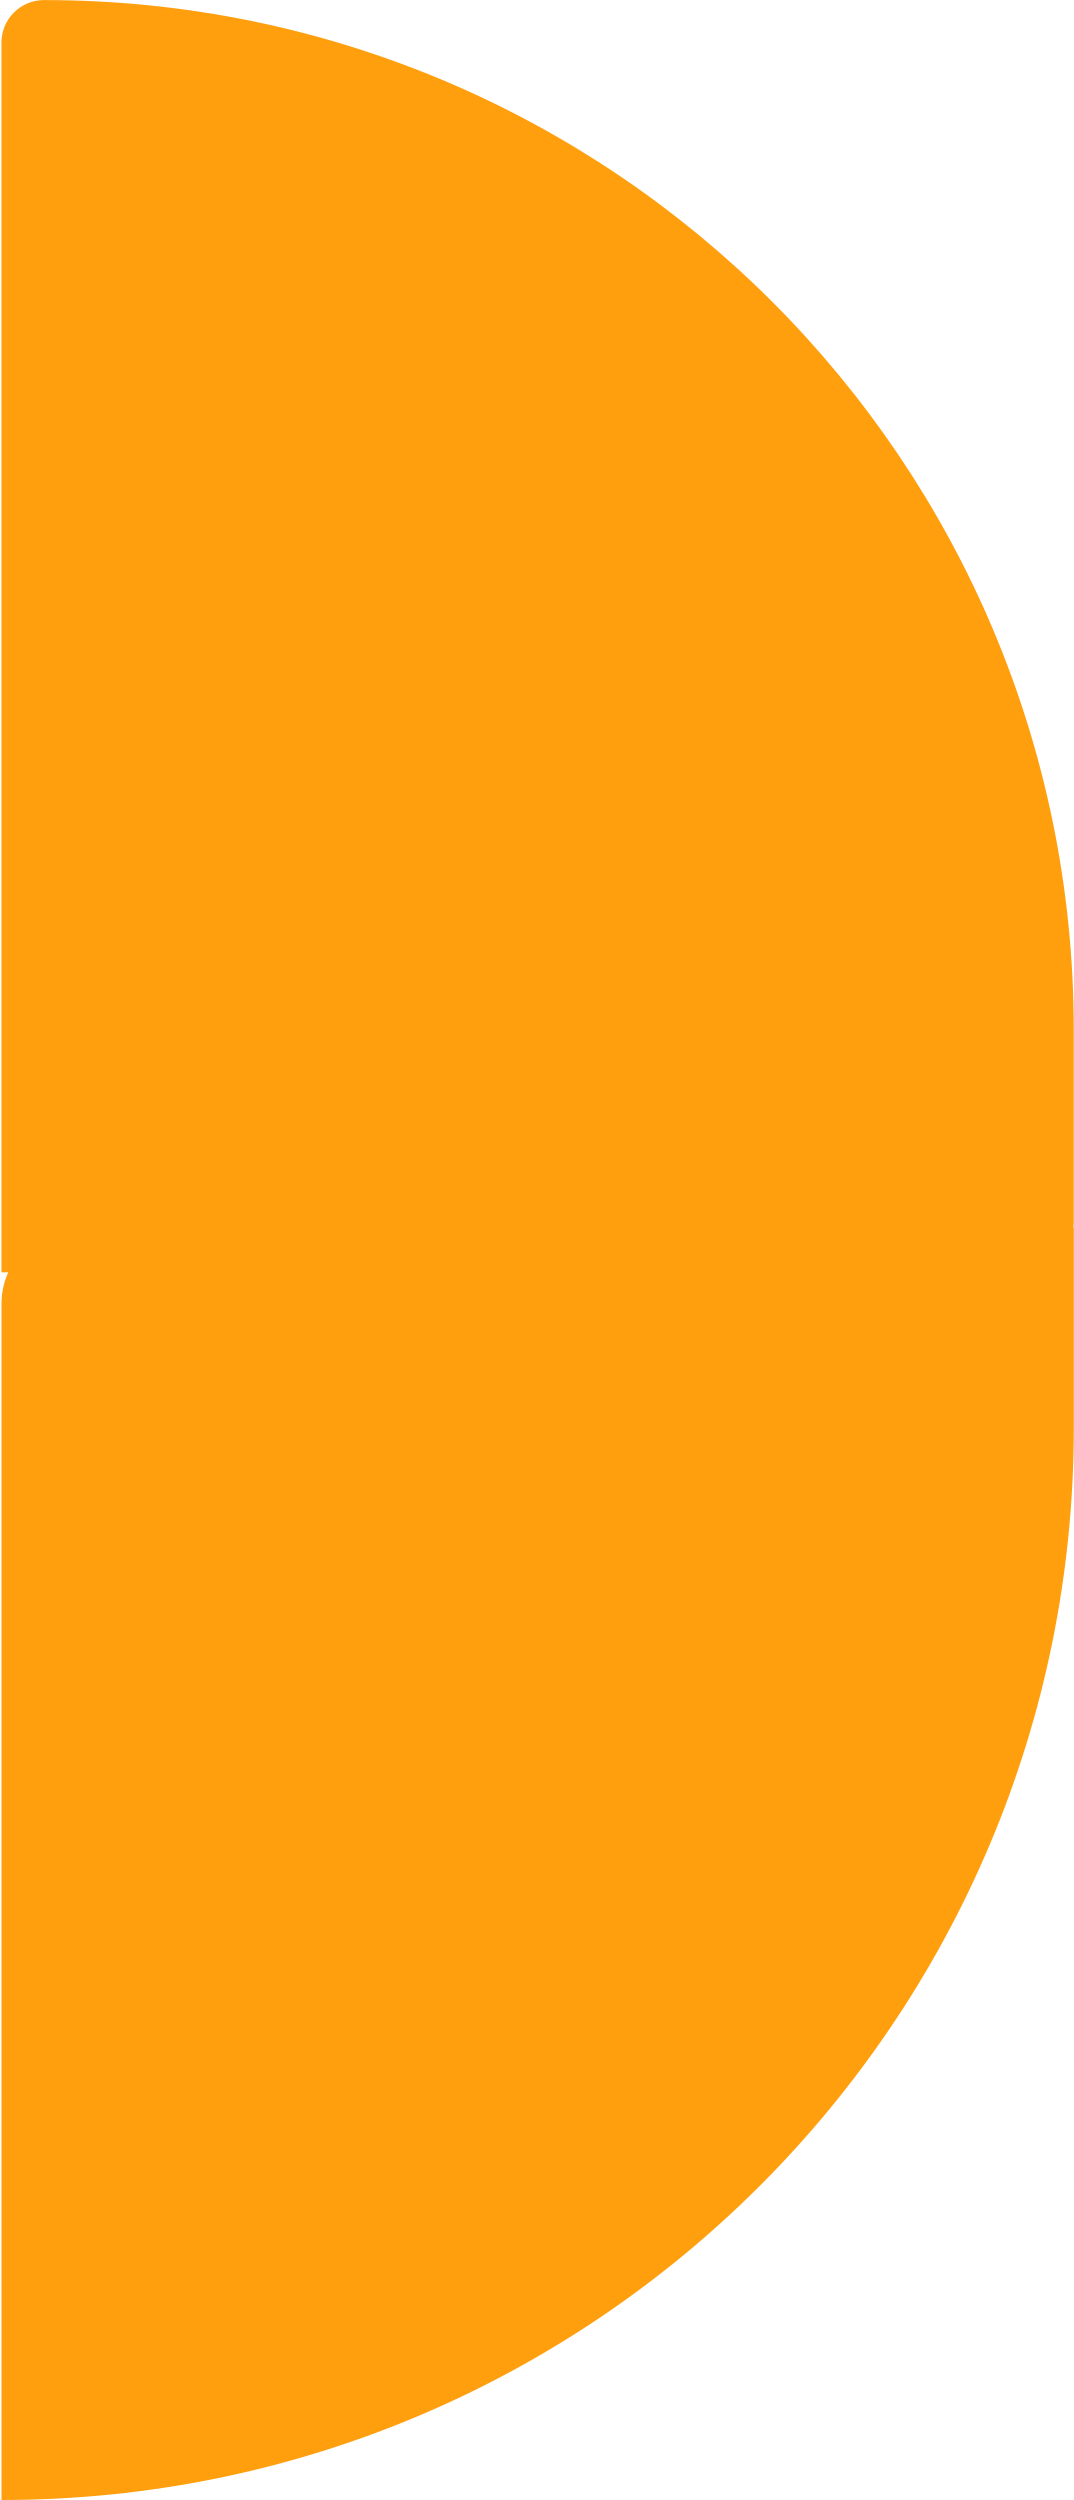
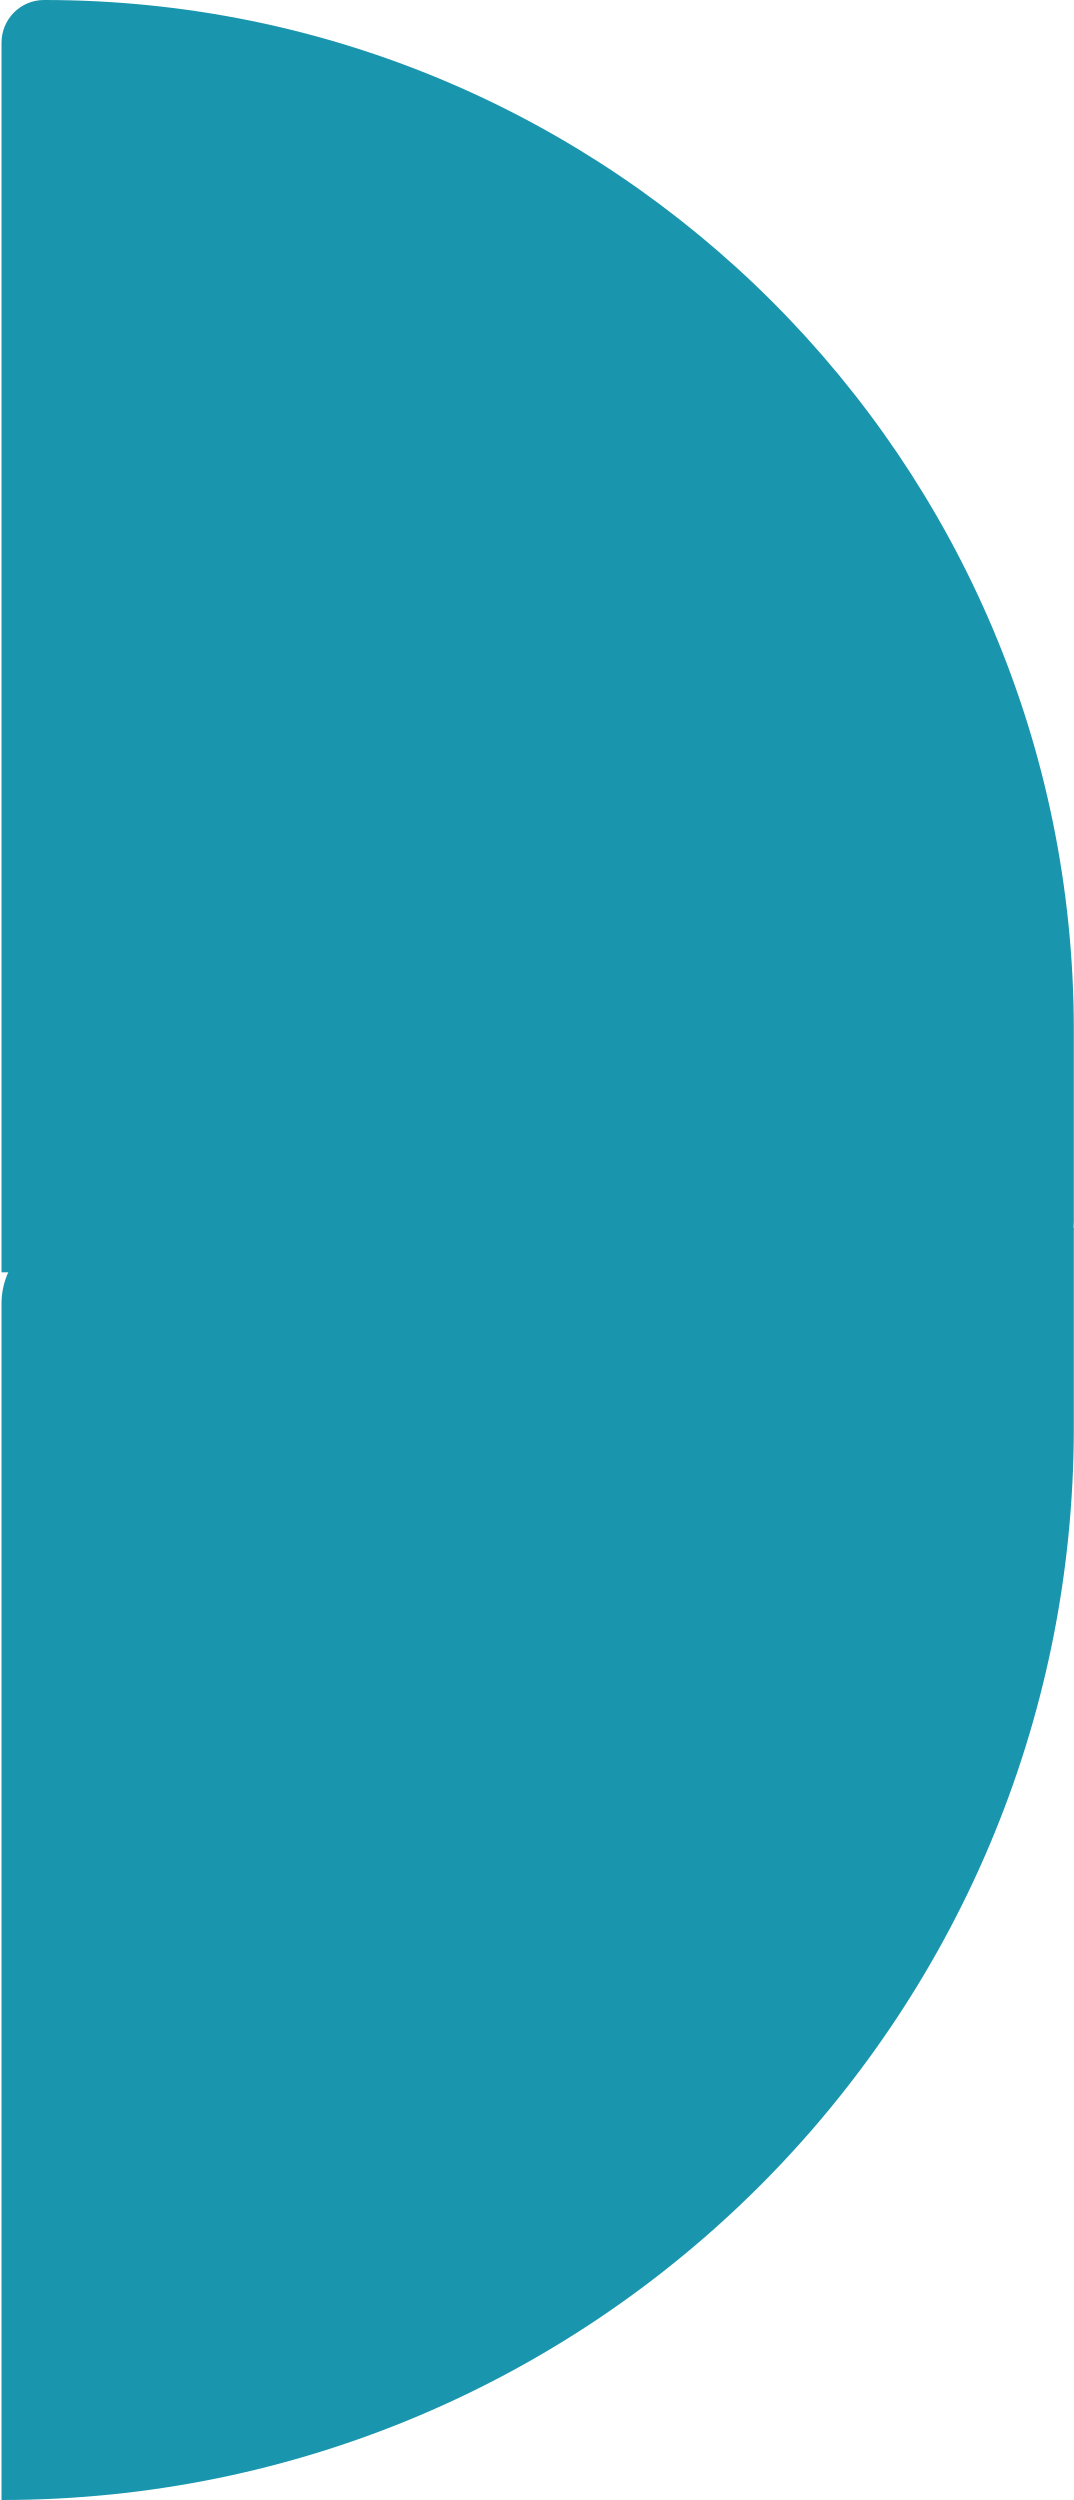
- <svg xmlns="http://www.w3.org/2000/svg" width="707" height="1646" viewBox="0 0 707 1646" fill="none">
-   <path d="M706.965 804.455C706.965 822.813 692.083 837.695 673.725 837.695L0.951 837.695L0.951 28.061C0.951 12.588 13.494 0.044 28.967 0.044V0.044C403.415 0.044 706.965 303.594 706.965 678.042V804.455Z" fill="#FF9F0D" />
-   <path d="M707 939.986C707 1329.91 390.907 1646 0.986 1646V1646L0.986 858.349C0.986 830.735 23.372 808.349 50.986 808.349L707 808.349L707 939.986Z" fill="#FF9F0D" />
+ <svg xmlns="http://www.w3.org/2000/svg" version="1.1" id="Capa_1" x="0px" y="0px" viewBox="0 0 707 1646" style="enable-background:new 0 0 707 1646;" xml:space="preserve">
+   <style type="text/css">
+ 	.st0{fill:#1995AD;}
+ </style>
+   <path class="st0" d="M707,804.5c0,18.4-14.9,33.2-33.2,33.2H1V28.1C1,12.6,13.5,0,29,0l0,0c374.4,0,678,303.5,678,678V804.5z" />
+   <path class="st0" d="M707,940c0,389.9-316.1,706-706,706l0,0V858.3c0-27.6,22.4-50,50-50h656V940z" />
</svg>
